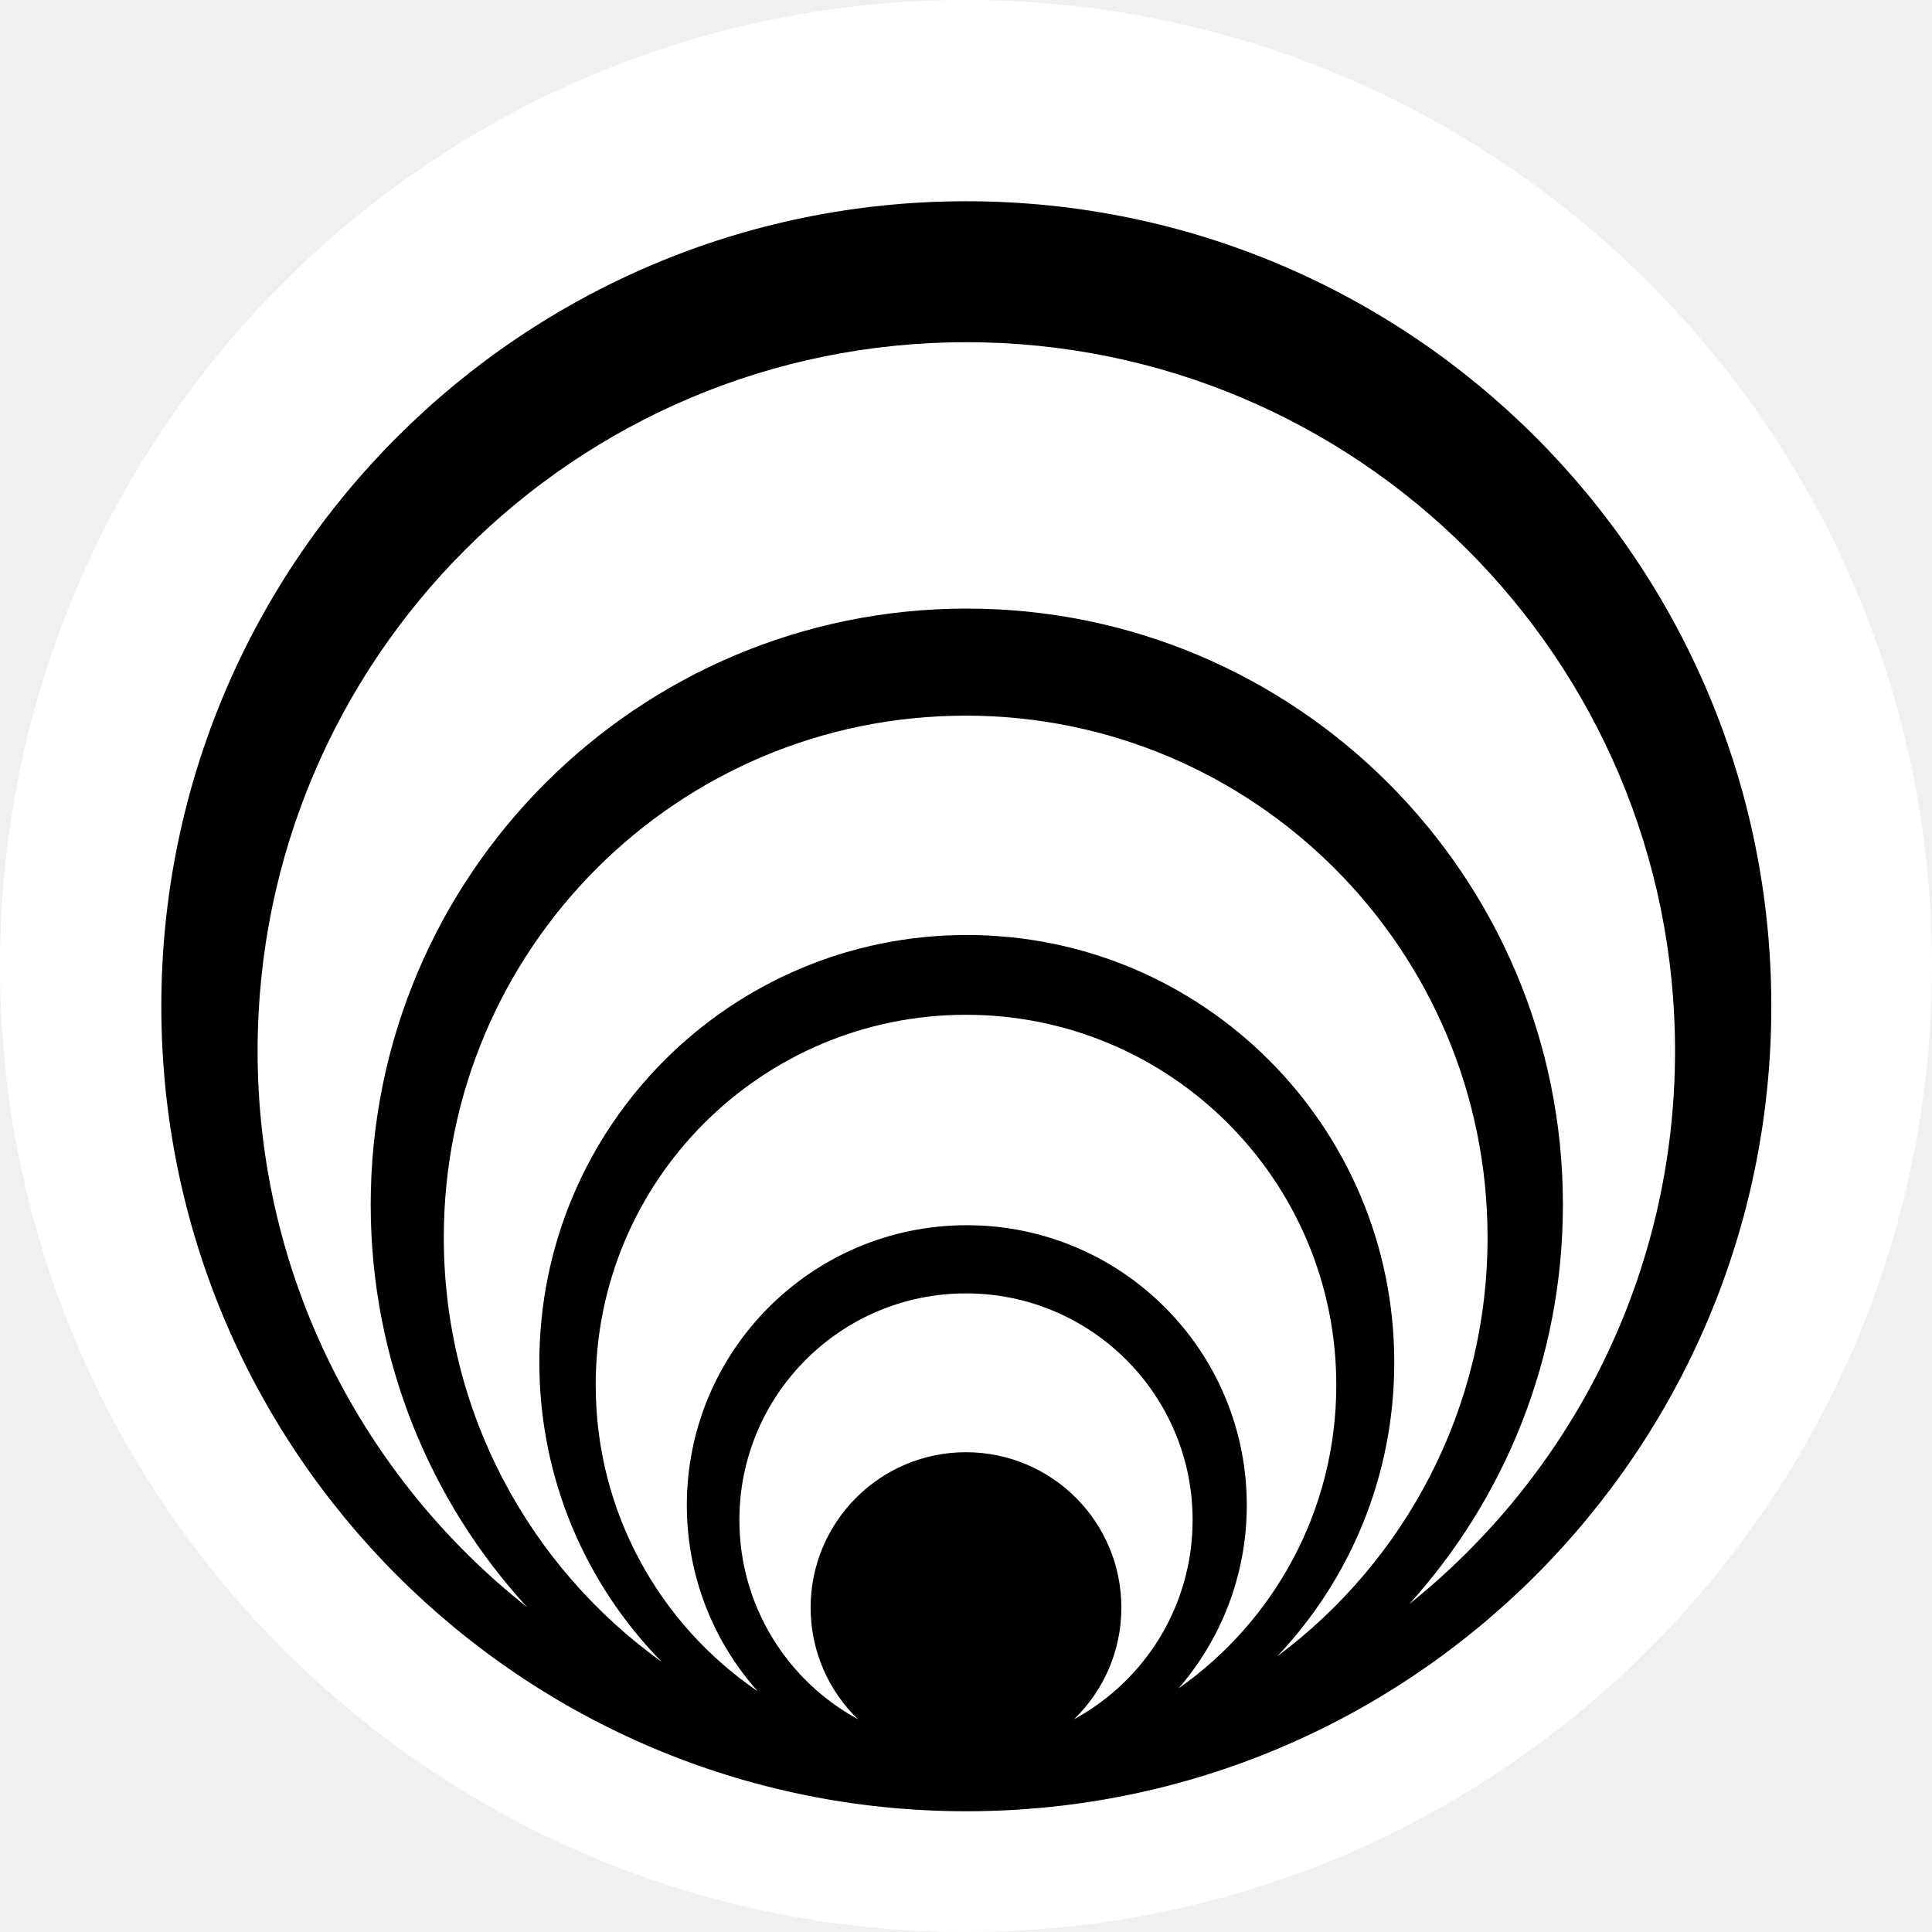
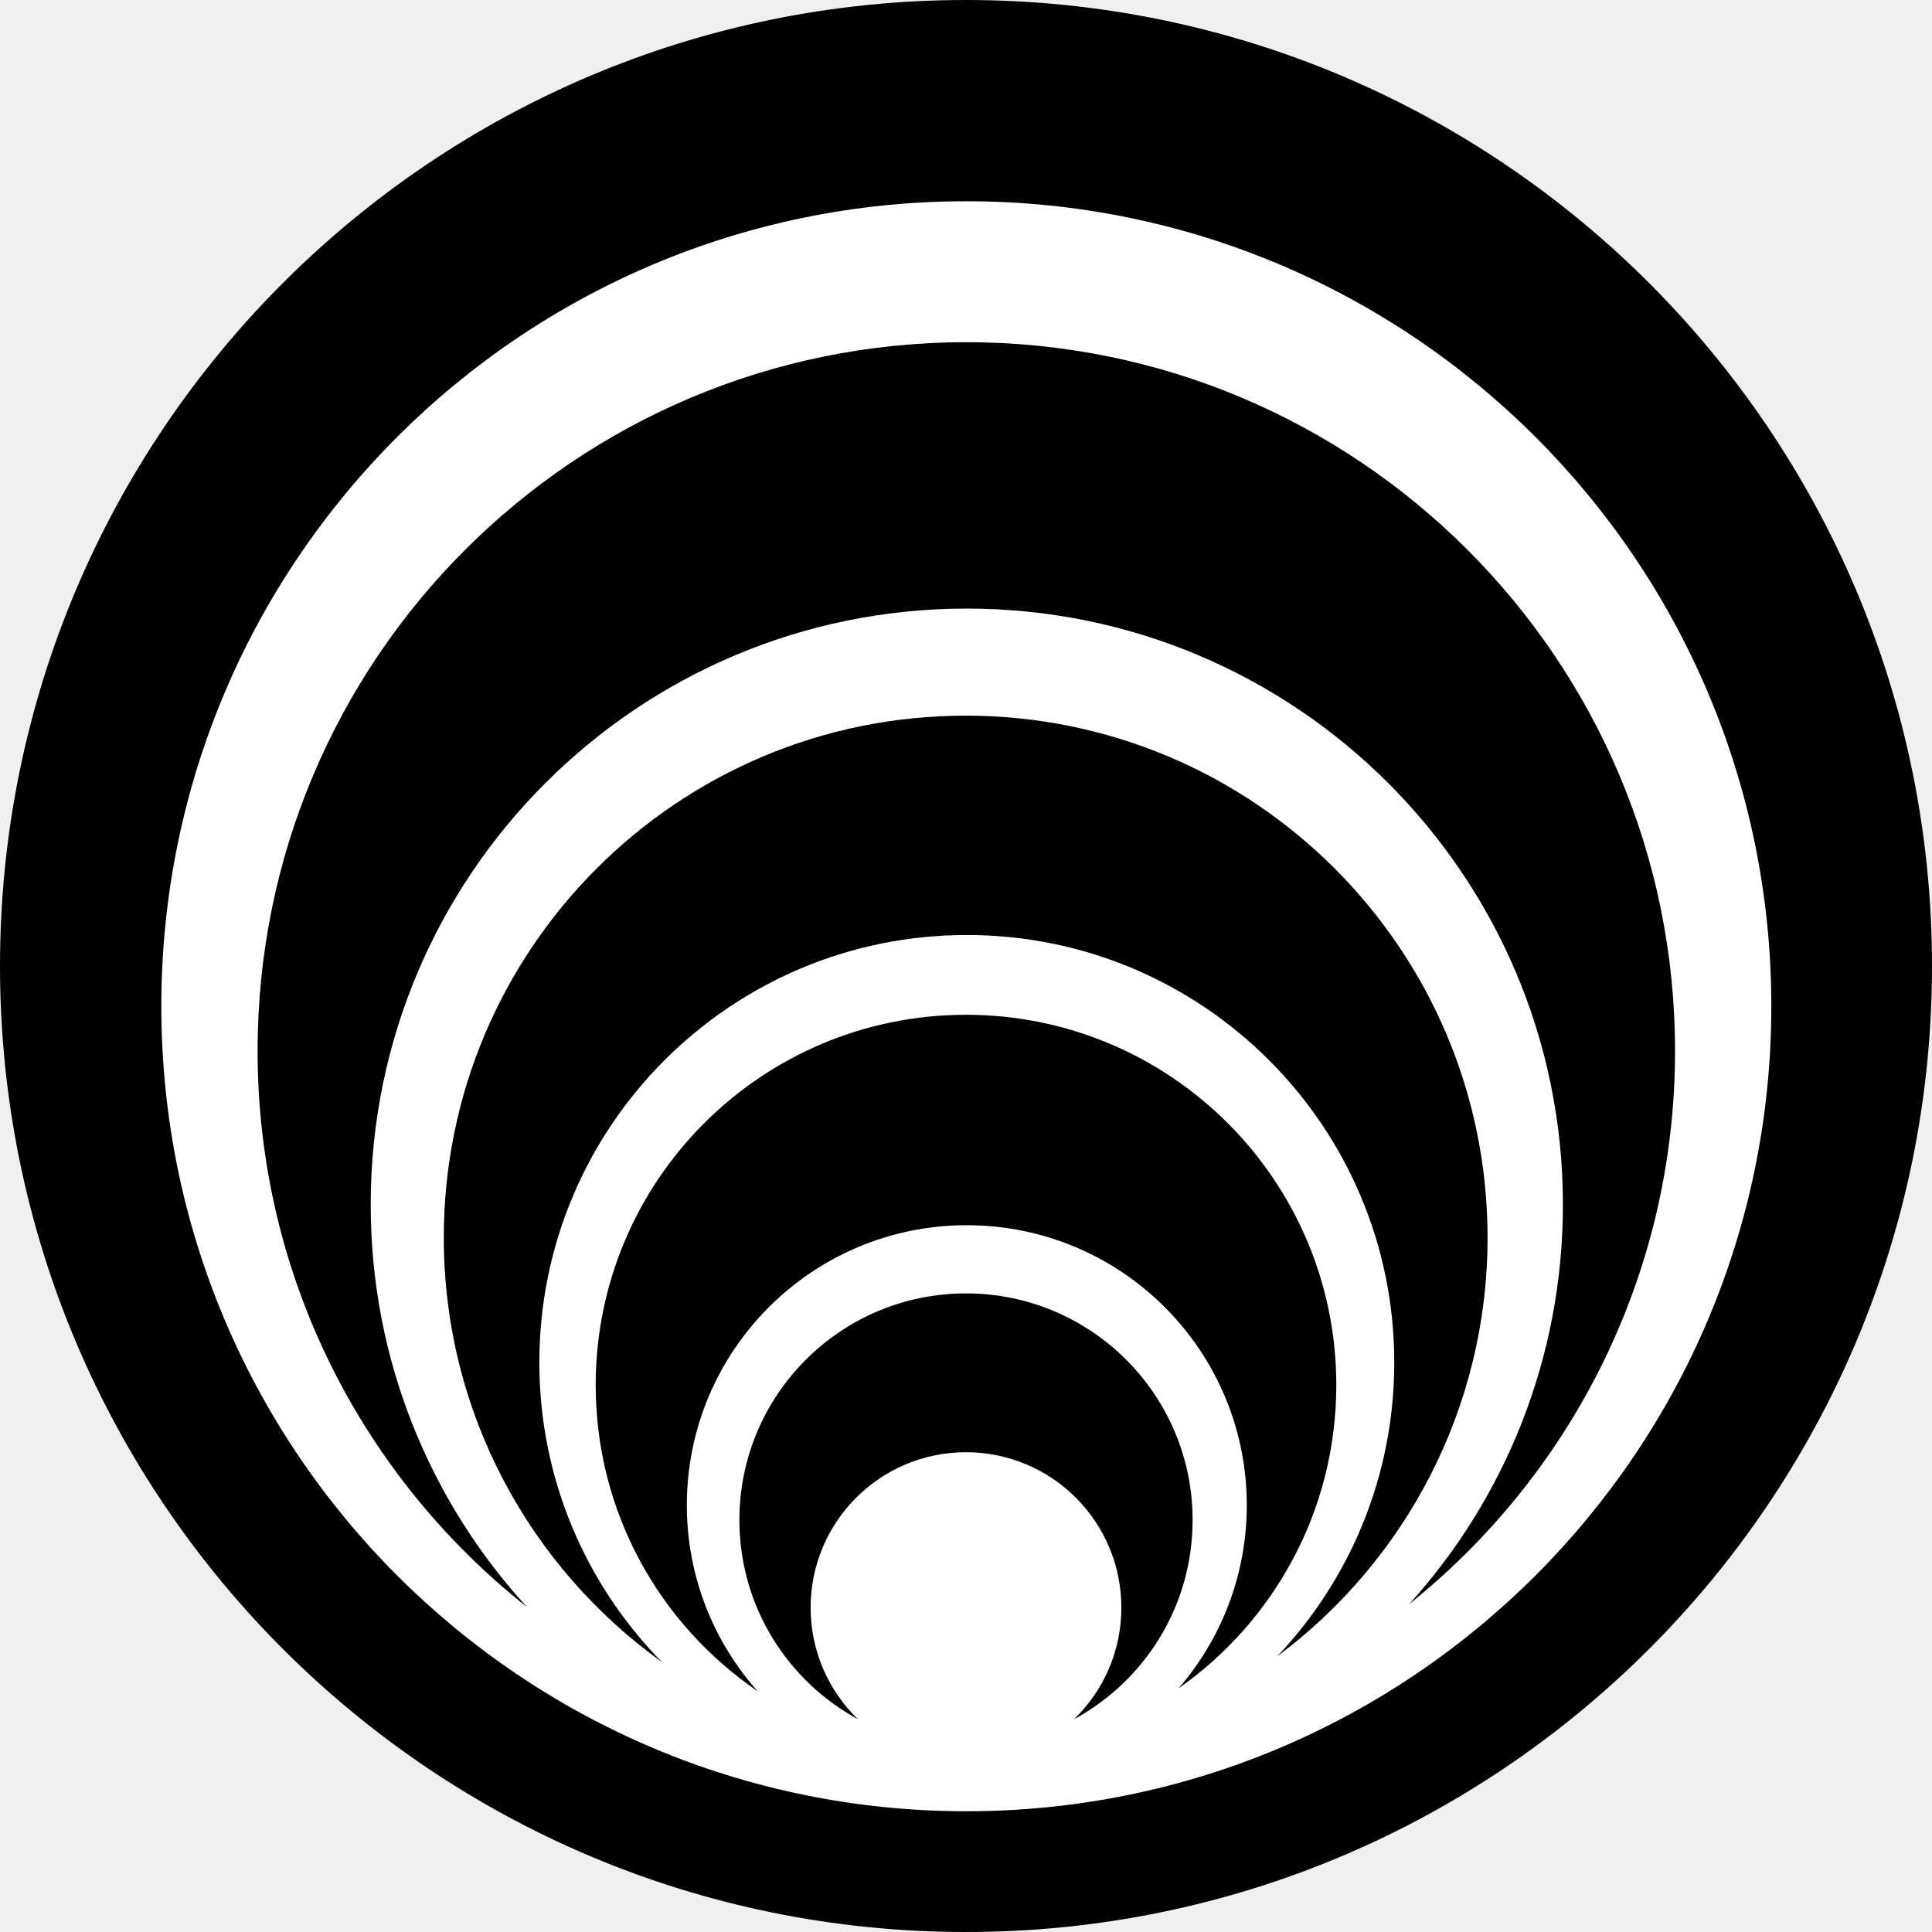
<svg xmlns="http://www.w3.org/2000/svg" width="24" height="24" viewBox="0 0 24 24" fill="none">
  <g clip-path="url(#clip0_4353_8835)">
-     <path d="M12 24C18.627 24 24 18.627 24 12C24 5.373 18.627 0 12 0C5.373 0 0 5.373 0 12C0 18.627 5.373 24 12 24Z" fill="white" />
-     <path fill-rule="evenodd" clip-rule="evenodd" d="M12.004 22.5C17.527 22.5 22.004 18.023 22.004 12.5C22.004 6.977 17.527 2.5 12.004 2.5C6.481 2.5 2.004 6.977 2.004 12.5C2.004 18.023 6.481 22.5 12.004 22.5ZM4.605 14.965C4.605 16.892 5.341 18.647 6.547 19.964C4.508 18.352 3.2 15.856 3.2 13.055C3.2 8.192 7.141 4.251 12.004 4.251C16.866 4.251 20.808 8.192 20.808 13.055C20.808 15.835 19.519 18.314 17.506 19.927C18.693 18.614 19.415 16.874 19.415 14.965C19.415 10.875 16.1 7.56 12.01 7.56C7.92 7.56 4.605 10.875 4.605 14.965ZM15.866 20.576C17.452 19.394 18.479 17.503 18.479 15.373C18.479 11.793 15.577 8.89 11.996 8.89C8.415 8.89 5.513 11.793 5.513 15.373C5.513 17.546 6.581 19.469 8.222 20.646C7.281 19.688 6.7 18.374 6.7 16.925C6.7 13.992 9.077 11.615 12.01 11.615C14.943 11.615 17.32 13.992 17.32 16.925C17.32 18.339 16.767 19.624 15.866 20.576ZM16.6 17.206C16.6 18.764 15.825 20.142 14.64 20.974C15.168 20.364 15.488 19.568 15.488 18.698C15.488 16.777 13.931 15.22 12.01 15.22C10.089 15.22 8.532 16.777 8.532 18.698C8.532 19.585 8.865 20.395 9.412 21.009C8.197 20.181 7.4 18.787 7.4 17.206C7.4 14.665 9.459 12.606 12 12.606C14.54 12.606 16.6 14.665 16.6 17.206ZM13.342 21.357C14.22 20.881 14.815 19.951 14.815 18.882C14.815 17.328 13.555 16.067 12 16.067C10.445 16.067 9.185 17.328 9.185 18.882C9.185 19.951 9.781 20.881 10.658 21.357C10.295 21.006 10.07 20.515 10.07 19.97C10.07 18.904 10.934 18.04 12 18.04C13.066 18.04 13.93 18.904 13.93 19.97C13.93 20.515 13.705 21.006 13.342 21.357Z" fill="black" />
+     <path d="M12 24C18.627 24 24 18.627 24 12C24 5.373 18.627 0 12 0C5.373 0 0 5.373 0 12C0 18.627 5.373 24 12 24Z" fill="black" />
+     <path fill-rule="evenodd" clip-rule="evenodd" d="M12.004 22.5C17.527 22.5 22.004 18.023 22.004 12.5C22.004 6.977 17.527 2.5 12.004 2.5C6.481 2.5 2.004 6.977 2.004 12.5C2.004 18.023 6.481 22.5 12.004 22.5ZM4.605 14.965C4.605 16.892 5.341 18.647 6.547 19.964C4.508 18.352 3.2 15.856 3.2 13.055C3.2 8.192 7.141 4.251 12.004 4.251C16.866 4.251 20.808 8.192 20.808 13.055C20.808 15.835 19.519 18.314 17.506 19.927C18.693 18.614 19.415 16.874 19.415 14.965C19.415 10.875 16.1 7.56 12.01 7.56C7.92 7.56 4.605 10.875 4.605 14.965ZM15.866 20.576C17.452 19.394 18.479 17.503 18.479 15.373C18.479 11.793 15.577 8.89 11.996 8.89C8.415 8.89 5.513 11.793 5.513 15.373C5.513 17.546 6.581 19.469 8.222 20.646C7.281 19.688 6.7 18.374 6.7 16.925C6.7 13.992 9.077 11.615 12.01 11.615C14.943 11.615 17.32 13.992 17.32 16.925C17.32 18.339 16.767 19.624 15.866 20.576ZM16.6 17.206C16.6 18.764 15.825 20.142 14.64 20.974C15.168 20.364 15.488 19.568 15.488 18.698C15.488 16.777 13.931 15.22 12.01 15.22C10.089 15.22 8.532 16.777 8.532 18.698C8.532 19.585 8.865 20.395 9.412 21.009C8.197 20.181 7.4 18.787 7.4 17.206C7.4 14.665 9.459 12.606 12 12.606C14.54 12.606 16.6 14.665 16.6 17.206ZM13.342 21.357C14.22 20.881 14.815 19.951 14.815 18.882C14.815 17.328 13.555 16.067 12 16.067C10.445 16.067 9.185 17.328 9.185 18.882C9.185 19.951 9.781 20.881 10.658 21.357C10.295 21.006 10.07 20.515 10.07 19.97C10.07 18.904 10.934 18.04 12 18.04C13.066 18.04 13.93 18.904 13.93 19.97C13.93 20.515 13.705 21.006 13.342 21.357Z" fill="white" />
  </g>
  <defs>
    <clipPath id="clip0_4353_8835">
      <rect width="24" height="24" fill="white" />
    </clipPath>
  </defs>
</svg>
